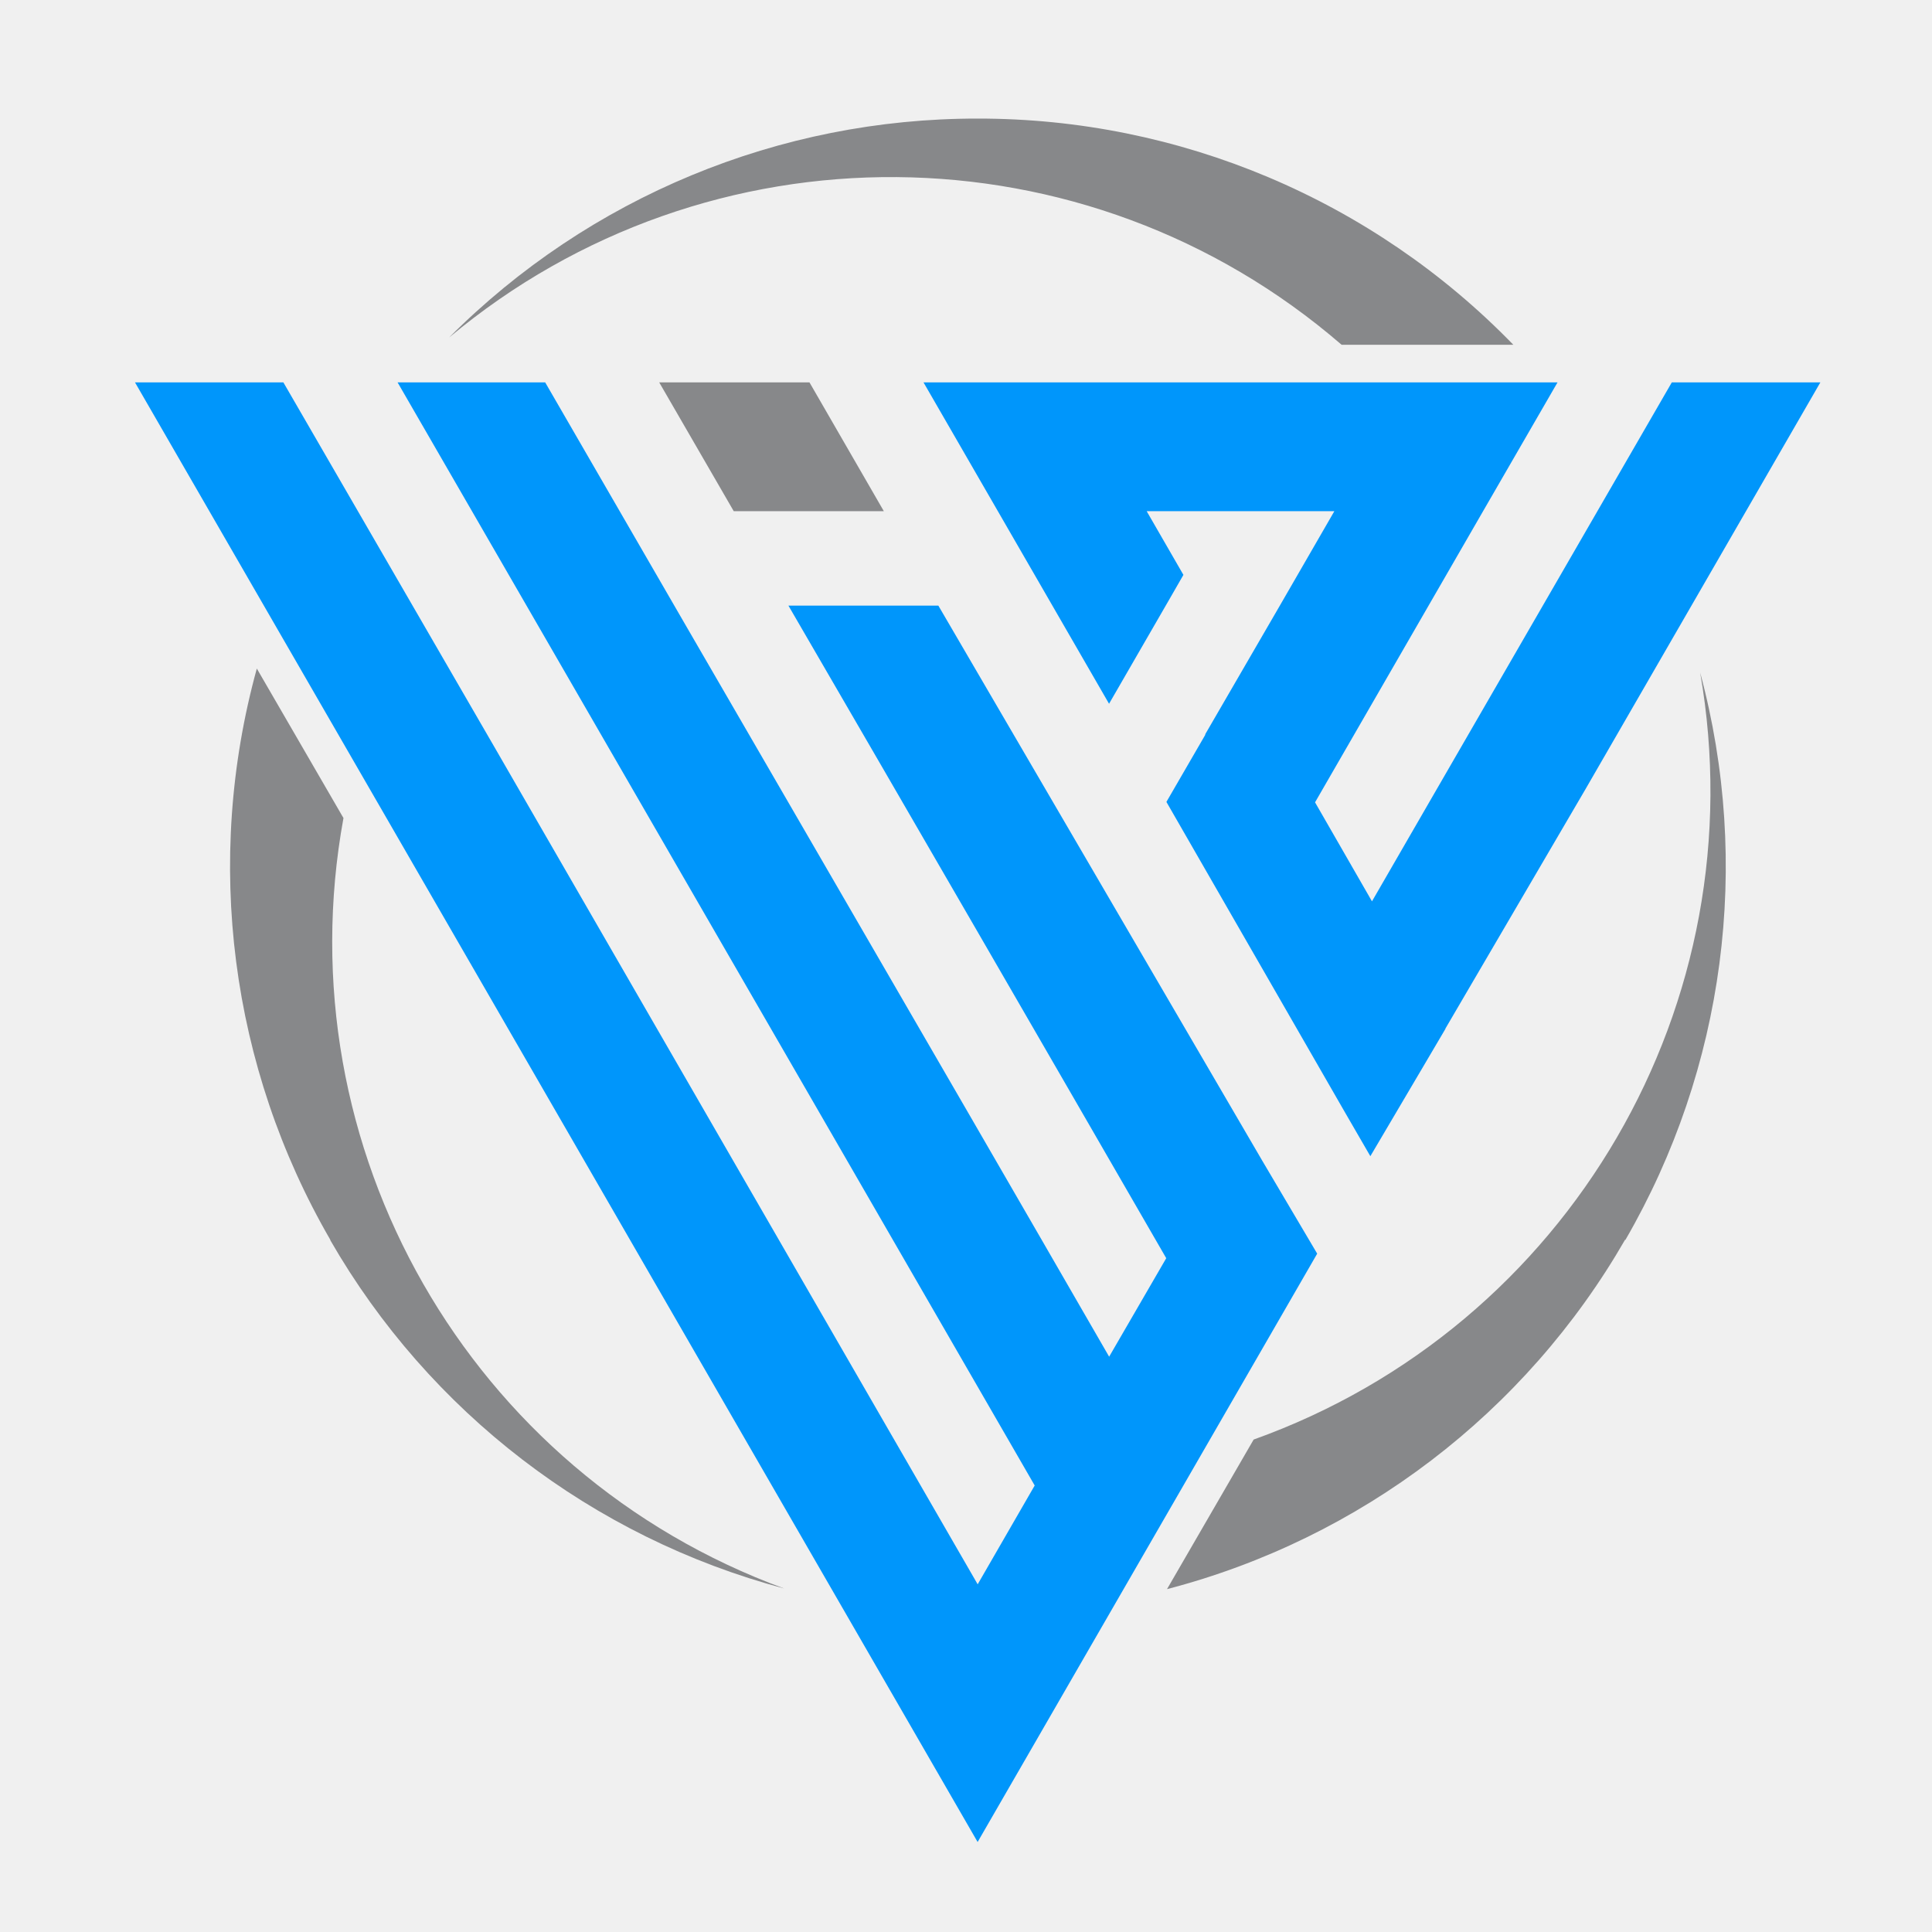
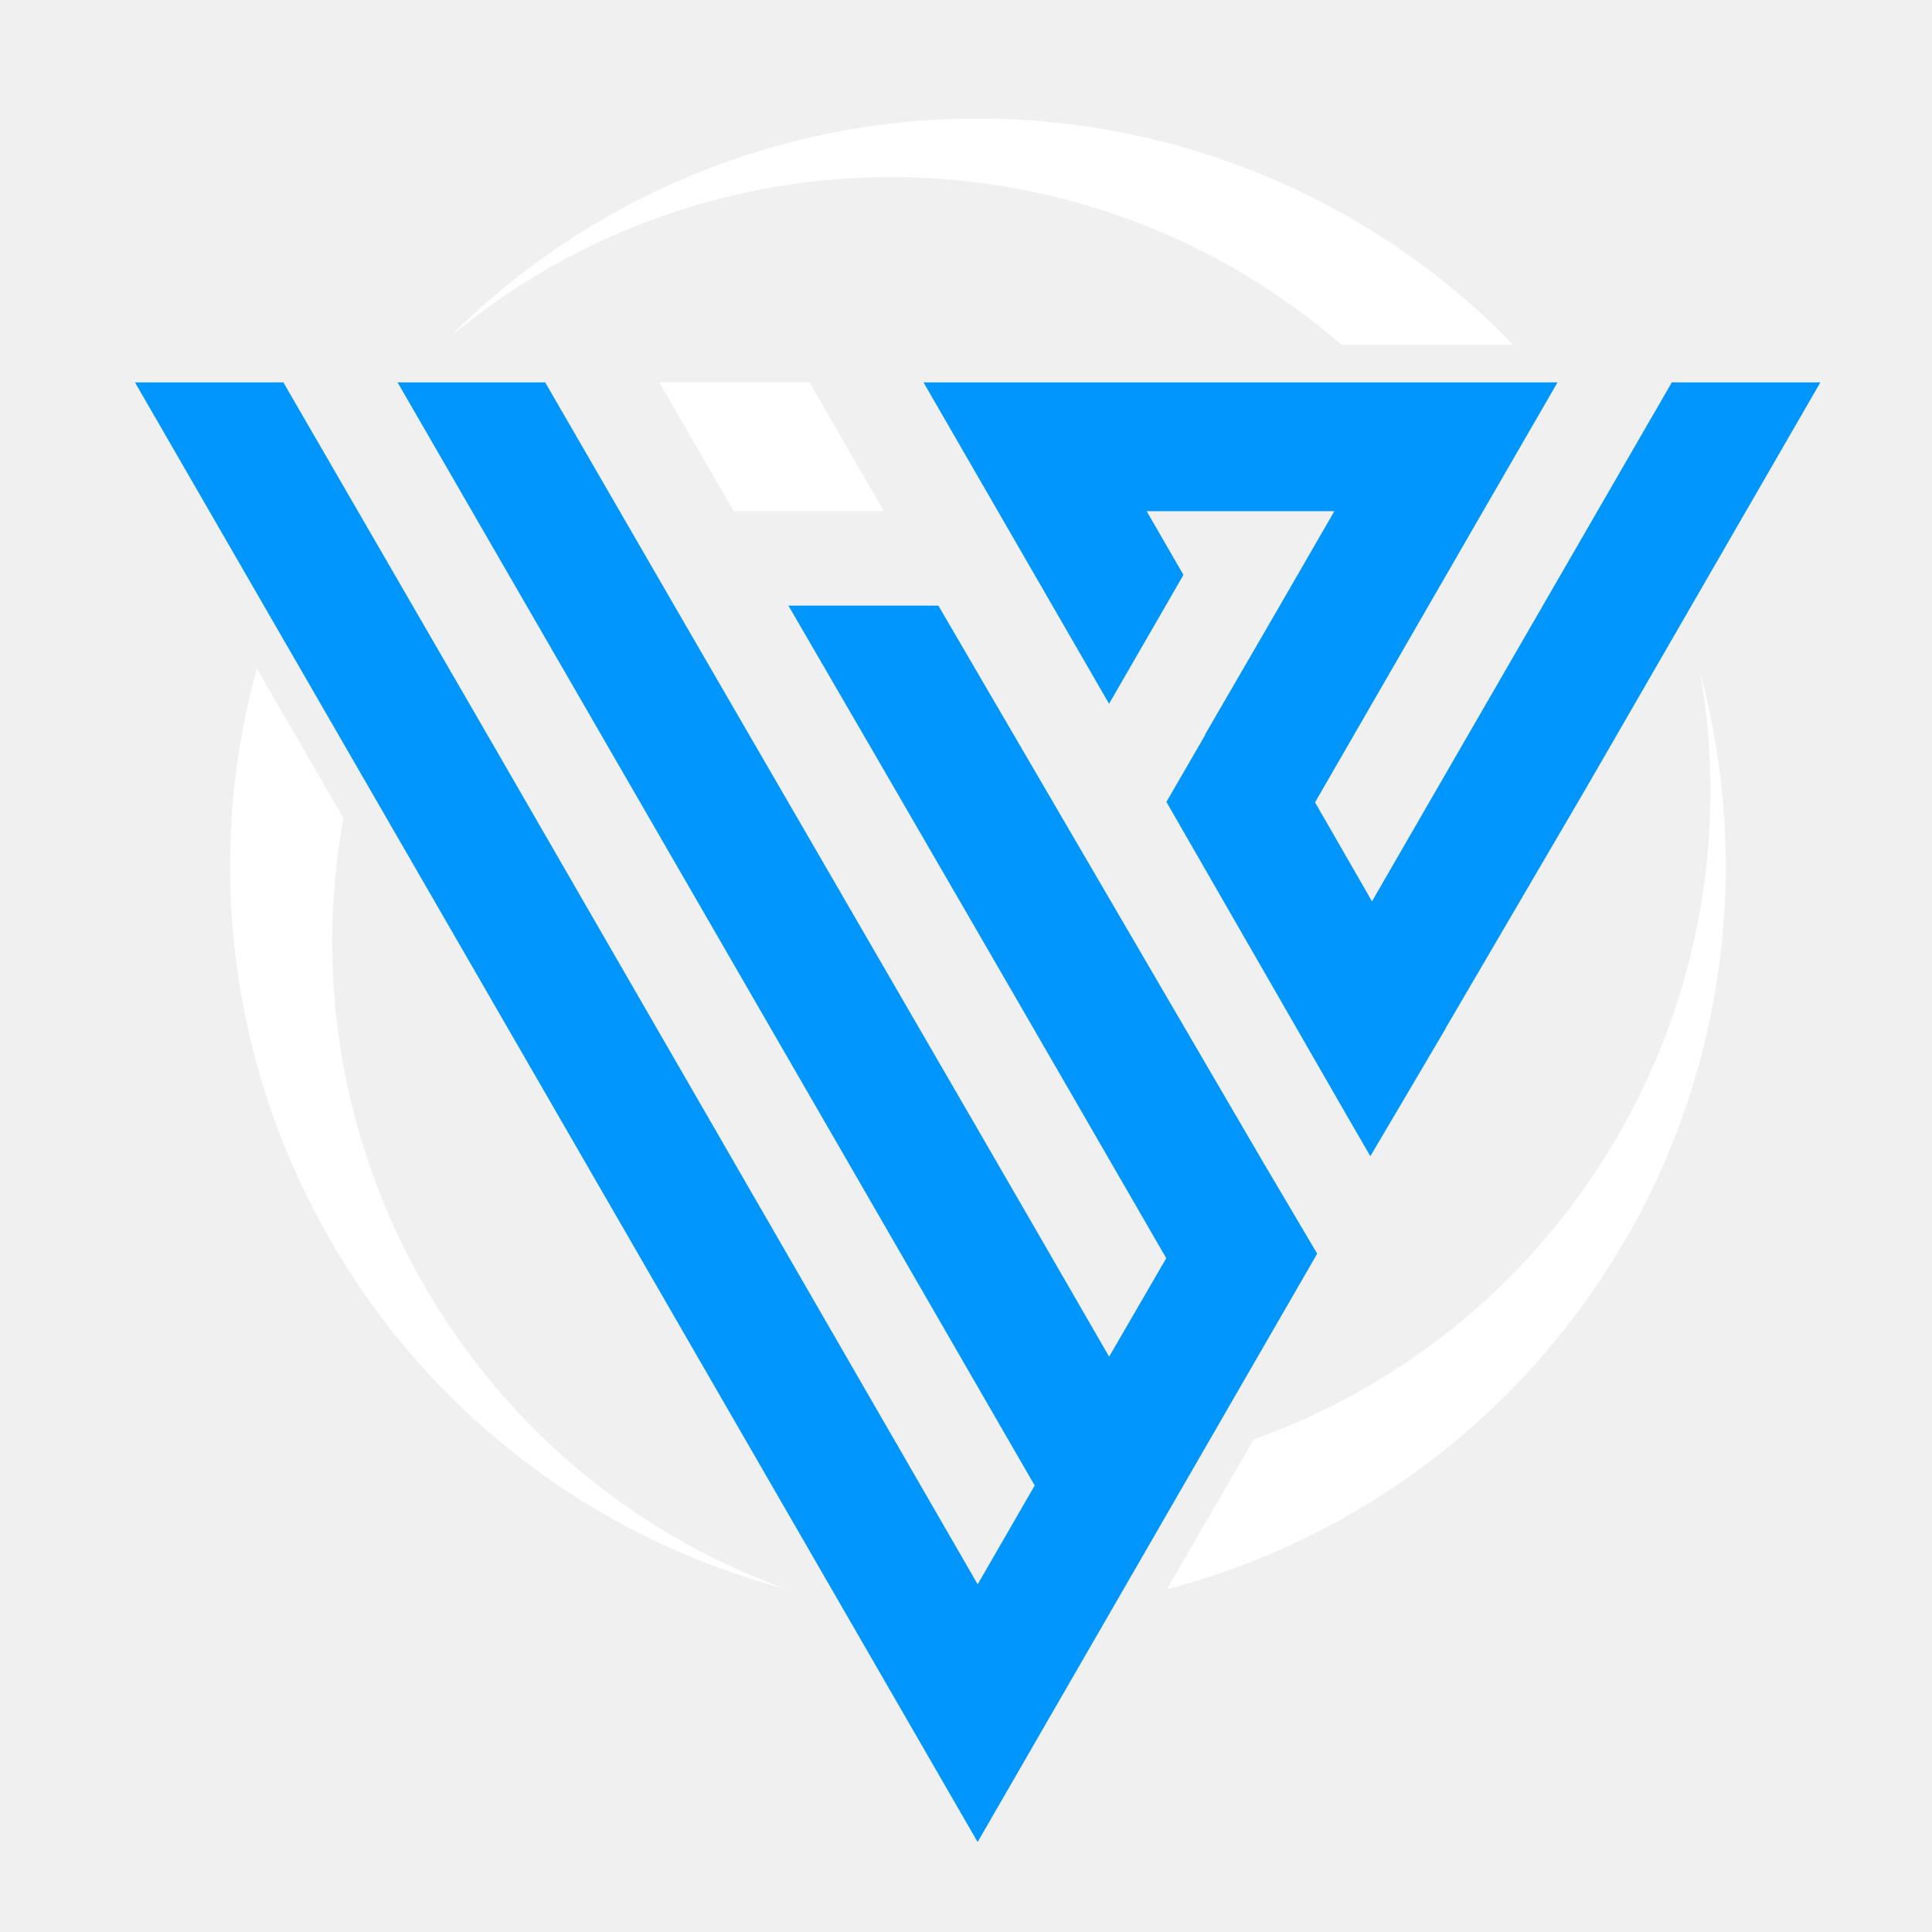
- <svg xmlns="http://www.w3.org/2000/svg" id="Layer_1" data-name="Layer 1" viewBox="0 0 225 225">
+ <svg xmlns="http://www.w3.org/2000/svg" viewBox="0 0 225 225">
  <defs>
-     <style>.cls-1{fill:#0096fb;}.cls-1,.cls-2{fill-rule:evenodd;}.cls-2{fill:#87888a;}</style>
+     <style>.cls-1{fill:#0096fb;}.cls-1,.cls-2{fill-rule:evenodd;}.cls-2{fill:#fff;}</style>
  </defs>
  <polyline class="cls-1" points="107.55 44.53 129.16 81.96 136.32 69.56 137.82 66.95 133.54 59.53 155.4 59.53 149.05 70.53 149.05 70.53 140.35 85.53 140.37 85.57 135.84 93.39 156.62 129.52 159.59 134.65 165.43 124.75 165.46 124.7 168.34 119.81 168.33 119.79 184.66 91.88 212 44.53 205.69 44.53 194.7 44.53 167.34 91.88 159.78 104.97 153.15 93.44 172.72 59.53 181.39 44.53 175.08 44.53 164.09 44.53 107.55 44.53" />
  <path class="cls-1" d="M113.86,214.51,153.4,146,147,135.17,109.28,70.53H91.82c14,24.09,29.87,51.52,44,76L129.17,158C108,121.28,84.46,80.85,63.49,44.53H46.3q24.54,42.5,49.1,85L120.5,173l-6.64,11.51L57.58,87h0L33,44.53H15.72l49.07,85,49.07,85Z" />
  <path class="cls-2" d="M102.93,59.53l-8.66-15H76.77q4.33,7.5,8.68,15Z" />
  <path class="cls-2" d="M113.86,13.81a86.77,86.77,0,0,1,62.38,26.34h-20A80.24,80.24,0,0,0,52.3,39.31a86.78,86.78,0,0,1,61.56-25.5Z" />
  <path class="cls-2" d="M189.25,144.39a86.81,86.81,0,0,1-53.34,40.68L146,167.65a80.24,80.24,0,0,0,52-89.32,86.81,86.81,0,0,1-8.7,66.06Z" />
  <path class="cls-2" d="M38.47,144.39a86.77,86.77,0,0,1-8.56-66.53L40,95.27A80.21,80.21,0,0,0,91.34,185a86.78,86.78,0,0,1-52.87-40.56Z" />
</svg>
